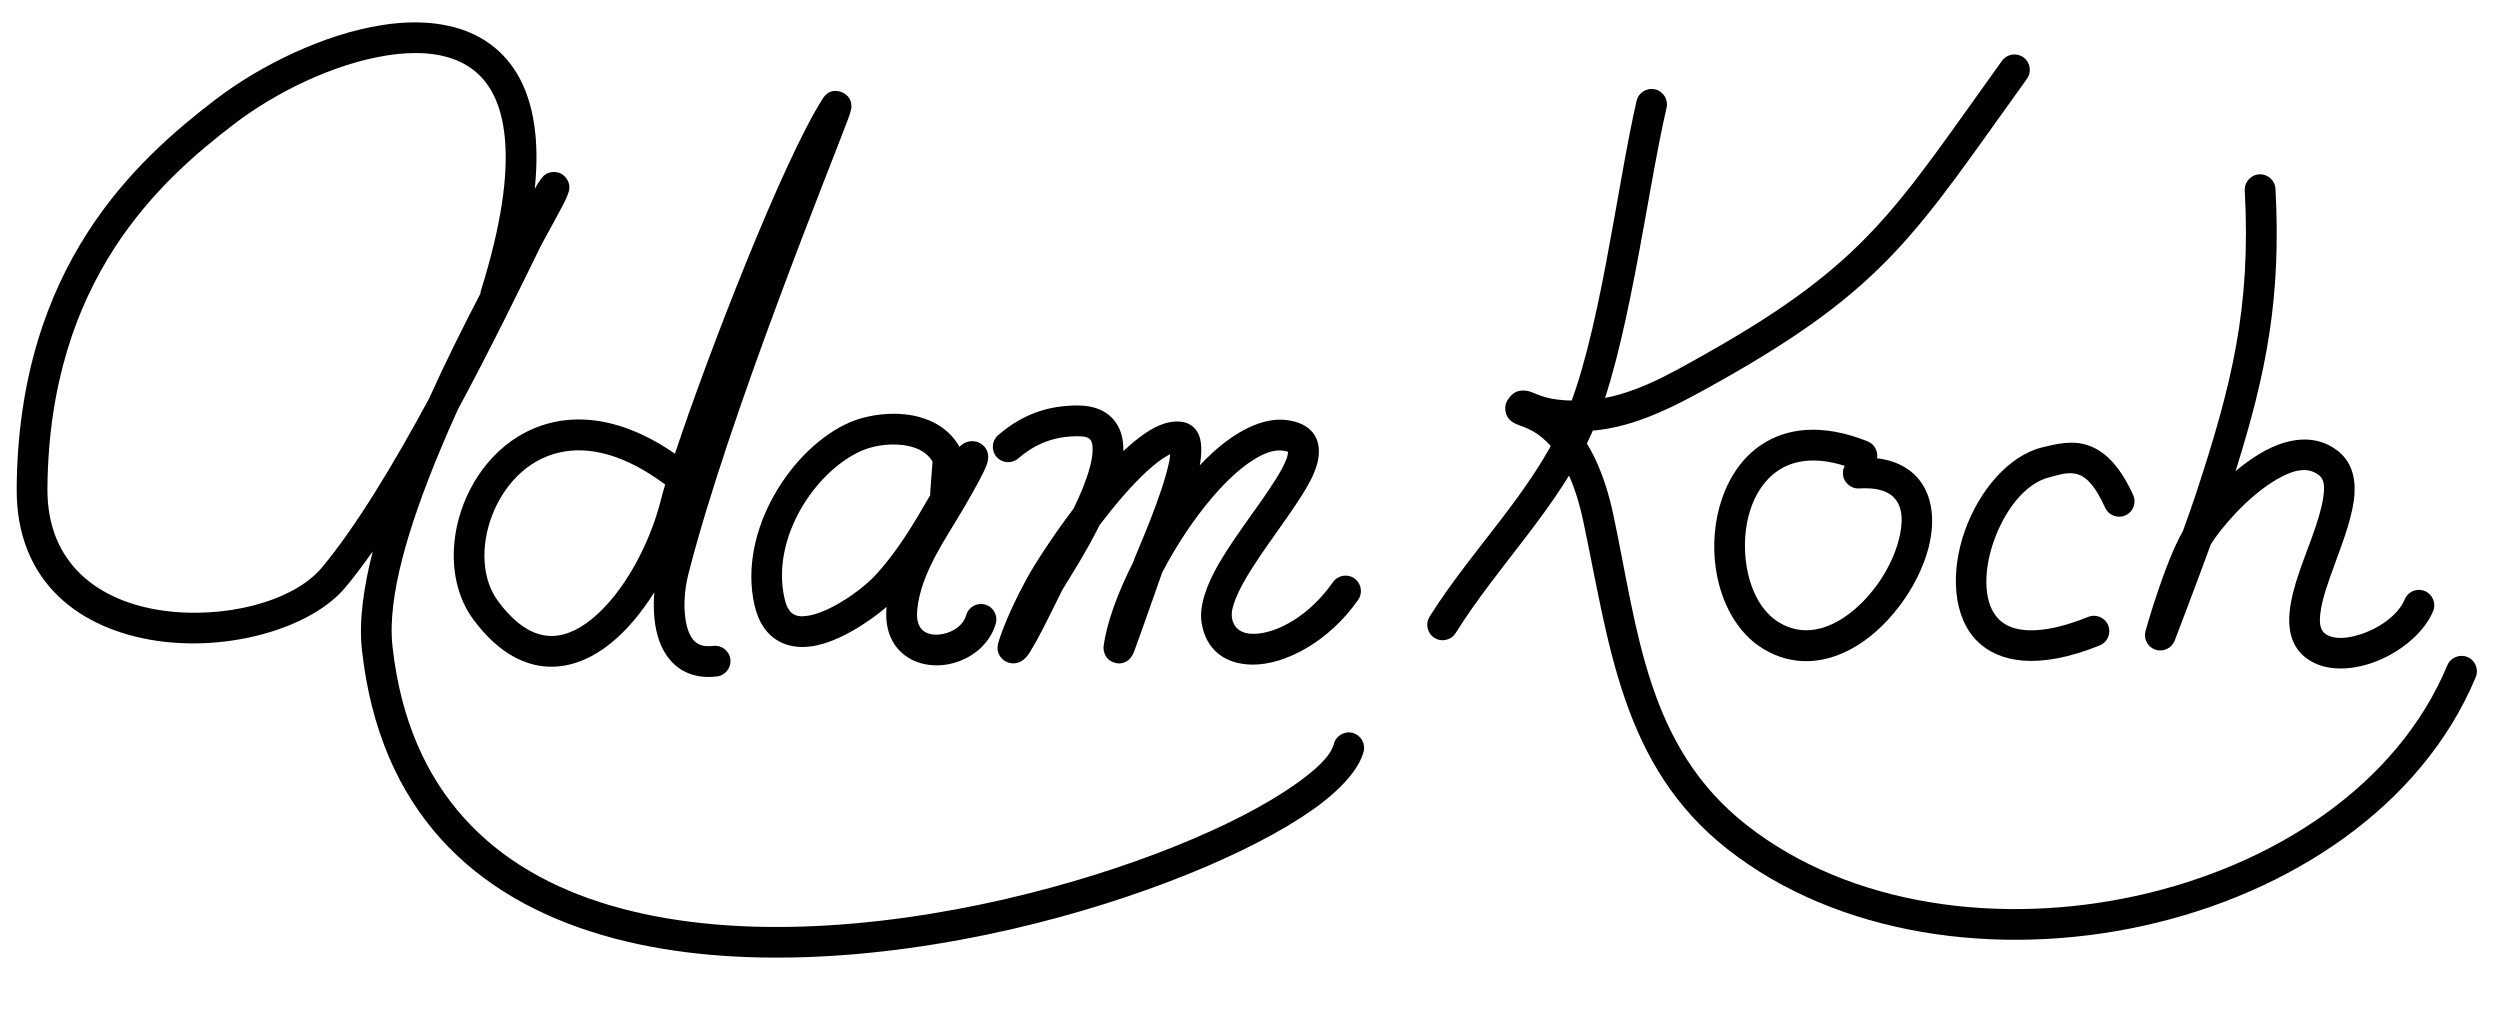
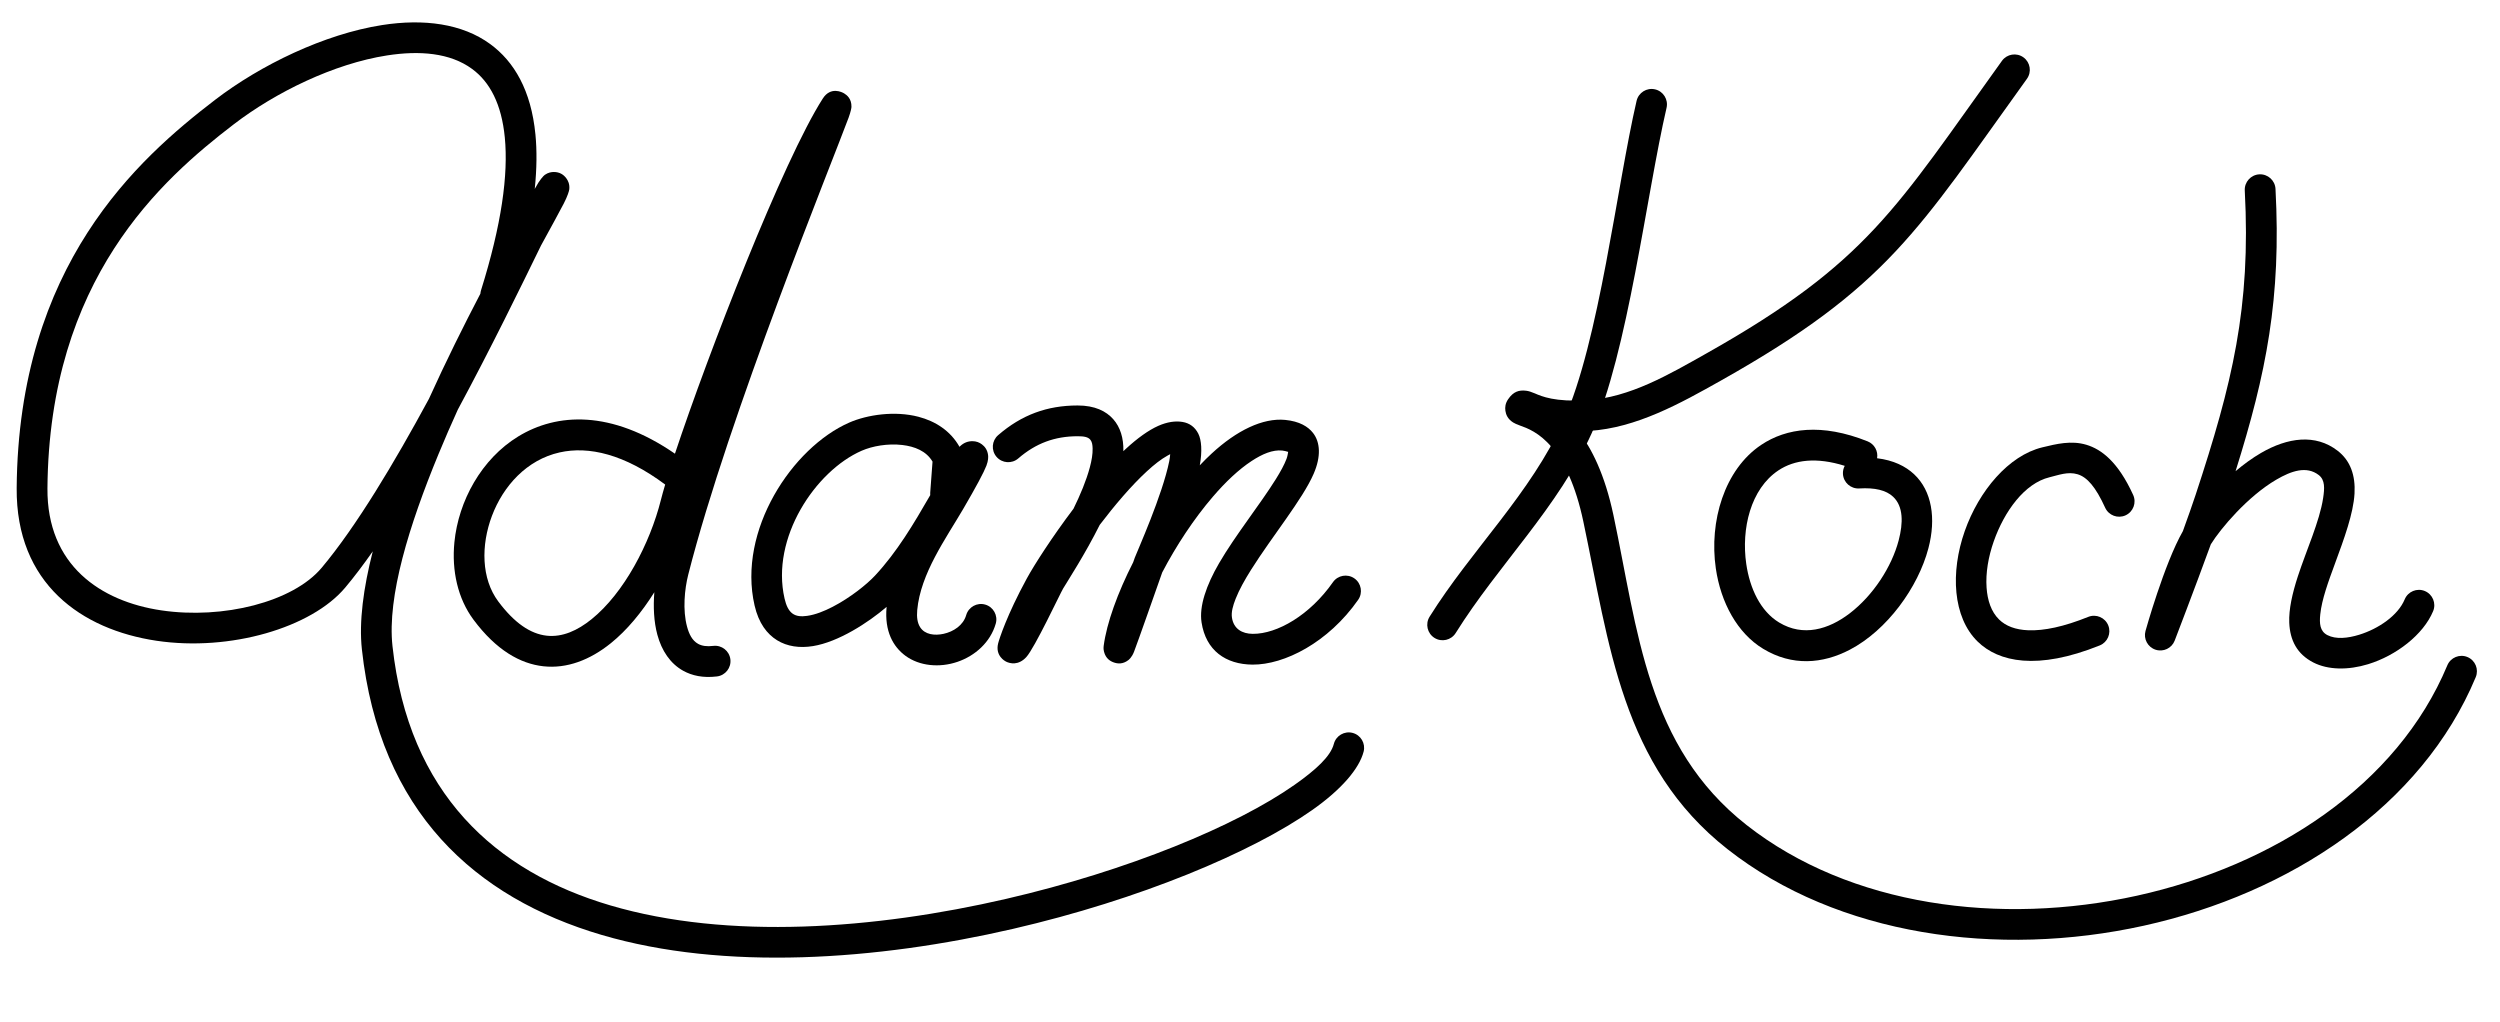
- <svg xmlns="http://www.w3.org/2000/svg" height="300px" viewBox="0 0 1300 530" version="1.1" xml:space="preserve" style="fill-rule:evenodd;clip-rule:evenodd;stroke-linejoin:round;stroke-miterlimit:2;">
-   <g transform="matrix(1.47936,0,0,1.53571,-592.6,-766.472)">
-     <path d="M637.824,652.724C615.32,637.797 596.265,638.931 582.744,646.884C569.811,654.491 561.728,668.74 560.3,682.712C559.316,692.331 561.476,701.772 567.026,708.95C575.022,719.288 583.493,723.848 591.567,724.704C599.829,725.58 607.953,722.59 615.29,716.892C620.944,712.5 626.144,706.449 630.579,699.629C630.173,704.425 630.386,709.589 631.648,714.054C633.157,719.394 636.135,723.776 640.728,726.228C643.822,727.88 647.71,728.72 652.593,728.147C655.556,727.799 657.668,725.199 657.307,722.345C656.946,719.491 654.247,717.457 651.284,717.805C649.109,718.06 647.35,717.852 645.972,717.116C643.857,715.987 642.778,713.776 642.083,711.317C640.487,705.667 641.206,698.568 642.5,693.663C656.636,640.062 693.456,553.082 698.866,538.934C699.661,536.854 699.862,535.566 699.868,535.3C699.932,532.505 698.242,531.293 697.322,530.739C696.586,530.296 692.557,528.319 689.81,532.44C675.909,553.29 649.487,618.813 637.824,652.724ZM634.388,663.171C620.06,652.881 607.523,650.086 597.308,652.288C585.698,654.79 577.452,663.68 573.5,673.773C569.597,683.74 569.753,695.035 575.7,702.725C581.363,710.048 587.032,713.742 592.75,714.348C598.279,714.935 603.592,712.595 608.502,708.781C619.939,699.897 629.033,683.137 632.882,668.388C633.265,666.923 633.771,665.172 634.388,663.171Z" />
-   </g>
-   <g transform="matrix(0.595841,0,0,0.690047,-501.277,-554.292)">
-     <path d="M1615.06,1260.6L1615.02,1260.91C1613.12,1278.96 1620.77,1290.65 1631.51,1297.46C1643.73,1305.21 1661.19,1306.63 1676.84,1302.03C1692.31,1297.48 1705.63,1287.25 1710.31,1273.22C1712.36,1267.07 1708.24,1260.64 1701.12,1258.87C1694,1257.1 1686.55,1260.65 1684.5,1266.8C1681.94,1274.5 1673.41,1279.28 1664.72,1280.91C1656.96,1282.36 1648.42,1281.55 1644.26,1275.85C1641.98,1272.73 1641.19,1268.45 1641.77,1263.01C1644.67,1235.45 1666.84,1209.03 1681.83,1186.89C1693.17,1170.15 1700.01,1159.04 1702.16,1154.15C1703.86,1150.31 1703.81,1147.54 1703.6,1146.16C1702.99,1142.16 1700.67,1139.72 1698.22,1138.12C1695.98,1136.66 1693.27,1135.72 1689.91,1135.72C1685.93,1135.72 1682.35,1136.94 1679.3,1139.43C1679.09,1139.6 1678.88,1139.79 1678.68,1139.99C1670.76,1127.9 1657.72,1120.69 1642.81,1117.33C1622.31,1112.71 1598.26,1115.72 1582.43,1121.71C1532.67,1140.56 1484.8,1203.08 1499.81,1259.49C1503.4,1272.97 1510.74,1281.09 1519.48,1285.75C1528.34,1290.47 1539.13,1291.77 1550.79,1290.15C1573.01,1287.05 1599.03,1272.46 1615.06,1260.6ZM1655.12,1151.13C1649.64,1143.05 1639.4,1139.69 1628.87,1138.61C1616.15,1137.31 1602.64,1139.38 1593.22,1142.95C1552.94,1158.2 1513.83,1208.64 1525.98,1254.3C1527.4,1259.64 1529.49,1263.4 1532.79,1265.55C1536.29,1267.83 1540.81,1267.94 1545.61,1267.37C1552.79,1266.53 1560.49,1263.88 1567.97,1260.54C1583.4,1253.64 1597.81,1243.62 1604.91,1237.05C1624.26,1219.13 1638.74,1197.91 1653.12,1176.41C1653.06,1175.83 1653.06,1175.24 1653.1,1174.64C1653.39,1170.9 1654.94,1153.23 1655.12,1151.13Z" />
-   </g>
-   <g transform="matrix(1.66188,0,0,2.14122,-2510.07,-2365.36)">
-     <path d="M1627.01,1238.57C1624.08,1247.49 1622.67,1255.69 1623.61,1262.37C1629.15,1301.82 1659.1,1322.68 1698.61,1331.72C1737.03,1340.51 1784.75,1337.89 1827.29,1330.27C1866.96,1323.15 1902.1,1311.7 1921,1301.38C1930.21,1296.35 1935.68,1291.32 1937.05,1287.22C1937.72,1285.22 1936.17,1283.18 1933.6,1282.66C1931.03,1282.15 1928.4,1283.35 1927.73,1285.35C1926.73,1288.34 1922.17,1291.6 1915.46,1295.27C1897.25,1305.22 1863.34,1316.13 1825.12,1322.99C1784.2,1330.32 1738.3,1333.01 1701.33,1324.55C1665.44,1316.34 1638.21,1297.4 1633.18,1261.56C1631.49,1249.53 1638.39,1232.25 1647.56,1215.01C1649.49,1211.38 1651.53,1207.75 1653.62,1204.17C1664.03,1189.18 1673.36,1174.32 1679.66,1164.3C1682.88,1159.72 1685.4,1156.19 1686.79,1154.09C1688,1152.26 1688.46,1151.02 1688.51,1150.63C1688.67,1149.37 1688.09,1148.54 1687.62,1148.03C1686.7,1147.03 1685.42,1146.45 1683.66,1146.45C1682.91,1146.45 1681.92,1146.56 1680.85,1147.14C1680.45,1147.35 1679.22,1148.36 1677.85,1150.35L1677.7,1150.58C1678.36,1145.61 1678.4,1141.21 1677.91,1137.34C1676.57,1126.61 1671.24,1119.63 1663.78,1115.39C1655,1110.4 1642.95,1109.19 1629.99,1110.76C1611.87,1112.94 1591.88,1120.48 1577.7,1128.91C1553.49,1143.32 1516.14,1169.03 1515.6,1223.22C1515.36,1246.43 1535.9,1257.58 1559.38,1260.29C1582.32,1262.94 1607.85,1257.14 1618.42,1247.36C1621.22,1244.76 1624.1,1241.8 1627.01,1238.57ZM1660.69,1176C1660.71,1175.72 1660.78,1175.44 1660.89,1175.17C1667.32,1159.23 1669.46,1147.11 1668.33,1138.07C1667.32,1130 1663.69,1124.6 1658.09,1121.42C1651.19,1117.5 1641.65,1116.91 1631.47,1118.14C1614.85,1120.15 1596.56,1127.11 1583.56,1134.85C1560.85,1148.35 1525.74,1172.44 1525.22,1223.28C1525.03,1241.97 1541.89,1250.72 1560.8,1252.9C1580.24,1255.15 1602.08,1250.85 1611.04,1242.56C1621.84,1232.55 1633.76,1217.08 1644.58,1201.55C1649.87,1192.47 1655.51,1183.7 1660.69,1176Z" />
-   </g>
-   <g transform="matrix(0.657892,0,0,0.672443,32.3506,62.924)">
-     <path d="M799.338,299.793C782.464,321.648 768.297,343.21 762.315,353.961C746.694,382.037 740.667,400.452 739.769,403.932C737.268,413.615 745.316,417.706 745.92,418.008C749.053,419.575 755.773,421.219 762.033,414.534C768.661,407.455 788.811,365.327 791.095,361.589C794.88,355.396 808.486,334.96 820.056,312.316C831.878,297.129 844.997,281.982 857.337,270.875C863.07,265.715 868.574,261.465 873.677,258.724C874.394,258.339 875.085,257.969 875.755,257.635C875.601,259.39 875.369,261.308 875.02,262.999C869.6,289.321 849.876,332.249 847.789,337.64L846.496,341.226C834.179,364.914 825.563,388.176 823.18,405.874C822.878,408.117 823.246,409.621 823.453,410.412C824.83,415.692 828.366,417.734 831.249,418.714C834.155,419.701 838.234,420.223 842.645,416.914C842.913,416.713 845.395,414.919 847.165,410.424C850.311,402.435 865.225,360.771 869.446,349.081C880.447,328.463 894.516,307.582 909.5,290.514C919.507,279.116 929.916,269.43 940.177,262.869C948.616,257.472 956.724,254.101 964.296,254.821C965.952,254.979 967.962,255.545 968.996,255.865C968.814,257.047 968.386,259.464 967.724,261.192C965.928,265.876 962.93,271.166 959.282,276.899C946.832,296.468 927.238,320.326 914.421,341.899C904.237,359.039 898.587,375.255 900.526,387.67C903.928,409.46 919.639,420.212 940.819,420.372C965.912,420.562 1000.69,403.347 1024.33,370.254C1028.17,364.872 1026.82,357.449 1021.32,353.688C1015.82,349.927 1008.23,351.243 1004.39,356.625C986.198,382.095 960.32,396.725 941.007,396.579C932.583,396.515 925.92,392.743 924.567,384.077C923.899,379.802 925.3,374.884 927.479,369.466C930.316,362.415 934.668,354.816 939.709,346.983C956.489,320.905 980.374,292.594 989.143,272.813C995.085,259.408 994.374,248.411 988.649,241.223C984.748,236.323 977.975,232.217 966.651,231.139C948.975,229.457 928.317,239.269 908.546,257.134C905.394,259.982 902.254,263.031 899.139,266.254C901.18,255.38 900.476,246.607 897.977,241.796C895.323,236.686 891.161,233.655 885.554,232.721C879.885,231.776 873.353,232.69 866.32,235.75C858.605,239.107 849.869,245.265 840.871,253.364C840.161,254.003 839.449,254.654 838.741,255.316C838.995,245.162 836.275,236.72 830.766,230.615C825.129,224.368 816.263,219.979 802.591,219.979C778.521,219.979 758.365,227.184 739.75,242.945C734.675,247.242 734.121,254.762 738.512,259.727C742.904,264.692 750.59,265.234 755.665,260.937C769.567,249.167 784.615,243.773 802.591,243.773C807.444,243.773 810.892,244.252 812.727,246.592C814.065,248.296 814.36,250.617 814.435,253.21C814.56,257.571 813.679,262.527 812.238,267.821C809.48,277.948 804.717,289.069 799.338,299.793Z" />
-   </g>
-   <g transform="matrix(1,0,0,1,-338.451,-67.5017)">
-     <path d="M1189.48,119.947C1179.19,164.244 1170.08,245.023 1151.57,286.121C1134.41,324.232 1103.69,353.228 1081.84,388.189C1079.5,391.933 1080.64,396.873 1084.38,399.213C1088.13,401.553 1093.07,400.413 1095.41,396.669C1117.64,361.099 1148.71,331.465 1166.16,292.689C1185,250.845 1194.59,168.667 1205.06,123.565C1206.06,119.264 1203.38,114.962 1199.08,113.963C1194.78,112.965 1190.47,115.646 1189.48,119.947Z" />
-   </g>
-   <g transform="matrix(1,0,0,1,-311.789,-92.0016)">
-     <path d="M1132.57,316.27C1134.36,316.258 1136.23,316.194 1138.18,316.074C1162.69,314.56 1185.62,301.748 1206.81,289.82C1293.65,240.941 1308.98,211.848 1365.79,132.988C1368.37,129.406 1367.56,124.402 1363.97,121.821C1360.39,119.24 1355.39,120.053 1352.81,123.636C1297.74,200.067 1283.12,228.503 1198.96,275.877C1179.83,286.647 1159.32,298.738 1137.19,300.104C1120.34,301.145 1113.4,298.079 1109.96,296.586C1108.07,295.766 1106.6,295.329 1105.44,295.187C1101.73,294.732 1098.78,295.533 1095.99,299.636C1094.55,301.764 1094.33,303.797 1094.6,305.631C1094.88,307.587 1095.8,309.892 1098.6,311.678C1099.34,312.146 1100.6,312.721 1102.35,313.345C1105.62,314.51 1112.26,316.816 1118.92,324.834C1125.08,332.234 1131.08,344.091 1135.12,363.179C1148.62,426.909 1154.94,490.268 1210.12,533.59C1267.47,578.614 1350.66,590.138 1426.54,573.37C1502.67,556.549 1571.17,511.309 1599.17,444.126C1600.87,440.051 1598.94,435.363 1594.87,433.664C1590.79,431.965 1586.1,433.894 1584.4,437.97C1558.31,500.564 1494.02,542.075 1423.09,557.747C1351.92,573.474 1273.79,563.234 1220,521.005C1168.02,480.196 1163.49,419.896 1150.77,359.864C1146.28,338.638 1139.42,325.099 1132.57,316.27Z" />
-   </g>
-   <g transform="matrix(1.22831,0,0,1.33068,-588.318,-233.521)">
-     <path d="M1273.62,354.56C1274.13,351.826 1272.52,349.038 1269.62,347.966C1250.09,340.745 1235.17,342.809 1224.61,349.306C1208.94,358.944 1202.47,379.303 1205.34,397.599C1207.43,410.913 1214.42,422.907 1225.4,429.032C1237.66,435.878 1250.53,434.944 1262.05,429.394C1277.86,421.781 1290.99,405.025 1295.35,389.718C1298.66,378.081 1296.82,367.327 1289.3,360.819C1285.64,357.658 1280.52,355.337 1273.62,354.56ZM1259.92,357.526C1247.99,354.066 1238.66,355.112 1231.83,359.313C1220.06,366.552 1216.08,382.131 1218.23,395.873C1219.74,405.444 1224.25,414.34 1232.14,418.743C1242.33,424.428 1253.08,421.484 1262,415.2C1271.95,408.186 1279.81,397.006 1282.75,386.662C1284.69,379.859 1284.79,373.398 1280.39,369.594C1277.44,367.043 1272.71,366 1266.05,366.361C1262.46,366.556 1259.38,364.026 1259.16,360.713C1259.09,359.565 1259.37,358.472 1259.92,357.526Z" />
-   </g>
-   <g transform="matrix(1.25864,0,0,1.42261,-656.55,-274.076)">
-     <path d="M1402.93,373.576C1396.71,361.507 1389.87,356.904 1383.62,355.238C1377.38,353.577 1371.21,354.929 1365.39,356.177C1351.49,359.158 1339.2,372.08 1333.35,386.794C1327.37,401.846 1328.4,418.271 1338.66,427.147C1347.33,434.649 1363.31,437.78 1389.12,428.578C1392.38,427.419 1393.95,424.14 1392.64,421.261C1391.33,418.382 1387.63,416.986 1384.37,418.146C1374.27,421.747 1366.11,423.259 1359.61,423.04C1354.31,422.861 1350.31,421.499 1347.55,419.107C1344.23,416.239 1342.74,412.071 1342.37,407.471C1341.95,402.117 1343.09,396.187 1345.34,390.526C1349.7,379.577 1358.04,369.325 1368.39,367.107C1372.1,366.312 1375.98,364.949 1379.95,366.008C1383.91,367.062 1387.43,370.604 1391.37,378.242C1392.82,381.066 1396.6,382.313 1399.79,381.026C1402.98,379.738 1404.39,376.4 1402.93,373.576Z" />
-   </g>
-   <g transform="matrix(1.2594,0,0,1.27465,-684.074,-210.555)">
-     <path d="M1444.47,381.872C1436.76,395.197 1429.04,422.607 1429.04,422.607C1428.14,425.833 1429.96,429.189 1433.17,430.235C1436.39,431.281 1439.87,429.649 1441.09,426.526C1441.09,426.526 1449.45,405.043 1456,387.262L1456.07,387.157C1459.98,380.898 1471.18,367.694 1483.08,360.849C1489.21,357.321 1495.51,355.12 1500.59,358.997C1503.23,361.014 1502.98,364.47 1502.38,368.399C1500.92,377.878 1495.46,389.649 1491.94,400.329C1489.66,407.244 1488.17,413.779 1488.39,419.206C1488.69,426.401 1491.62,432.035 1498.32,435.44C1504.41,438.54 1512.72,438.644 1520.98,436.142C1532.55,432.633 1543.77,424.108 1547.8,414.503C1549.14,411.304 1547.6,407.628 1544.37,406.301C1541.13,404.973 1537.41,406.493 1536.07,409.692C1533.29,416.302 1525.21,421.727 1517.25,424.141C1512.47,425.589 1507.66,426.074 1504.13,424.28C1501,422.689 1500.81,419.492 1501.19,415.822C1501.83,409.711 1504.54,402.443 1507.28,395.078C1511.05,384.969 1514.88,374.7 1515.34,366.526C1515.76,359.114 1513.65,353.105 1508.35,349.062C1499.21,342.086 1487.72,343.654 1476.69,350.001C1473.1,352.064 1469.57,354.622 1466.22,357.409C1478.93,317.419 1485.12,286.838 1482.71,242.241C1482.53,238.782 1479.53,236.124 1476.03,236.308C1472.53,236.493 1469.84,239.451 1470.03,242.91C1472.6,290.653 1464.84,321.721 1449.73,367.051C1448.43,370.952 1446.56,376.183 1444.47,381.872Z" />
-   </g>
+ <svg xmlns="http://www.w3.org/2000/svg" width="100%" height="100%" viewBox="0 0 800 327" version="1.1" xml:space="preserve" style="fill-rule:evenodd;clip-rule:evenodd;stroke-linejoin:round;stroke-miterlimit:2;">
+   <path d="M215.984,145.182C195.497,131.075 178.15,132.147 165.841,139.663C154.066,146.852 146.708,160.318 145.408,173.523C144.512,182.613 146.478,191.535 151.532,198.318C158.81,208.089 166.522,212.398 173.872,213.207C181.394,214.035 188.79,211.209 195.47,205.824C200.617,201.674 205.351,195.955 209.389,189.51C209.019,194.043 209.212,198.922 210.361,203.142C211.735,208.189 214.447,212.33 218.628,214.648C221.444,216.209 224.984,217.002 229.429,216.46C232.126,216.132 234.049,213.675 233.721,210.978C233.392,208.281 230.935,206.358 228.238,206.687C226.257,206.928 224.657,206.732 223.402,206.036C221.476,204.969 220.494,202.88 219.862,200.556C218.408,195.216 219.063,188.507 220.241,183.871C233.11,133.216 266.63,51.016 271.555,37.645C272.279,35.679 272.462,34.462 272.468,34.21C272.526,31.569 270.987,30.424 270.149,29.9C269.48,29.481 265.812,27.613 263.311,31.507C250.656,51.212 226.602,113.135 215.984,145.182ZM212.856,155.055C199.812,145.331 188.399,142.689 179.099,144.77C168.53,147.135 161.023,155.536 157.425,165.074C153.872,174.494 154.014,185.168 159.428,192.436C164.583,199.356 169.744,202.847 174.95,203.42C179.983,203.974 184.82,201.763 189.29,198.159C199.702,189.763 207.981,173.924 211.485,159.986C211.834,158.601 212.294,156.946 212.856,155.055Z" />
+   <path d="M283.718,194.203L283.705,194.337C283.008,201.999 285.811,206.963 289.75,209.856C294.23,213.146 300.631,213.75 306.372,211.796C312.044,209.865 316.927,205.521 318.643,199.561C319.394,196.95 317.884,194.22 315.273,193.469C312.662,192.717 309.932,194.227 309.181,196.838C308.24,200.106 305.113,202.137 301.926,202.829C299.081,203.446 295.949,203.099 294.425,200.68C293.59,199.354 293.301,197.537 293.511,195.228C294.574,183.524 302.702,172.306 308.202,162.902C312.358,155.797 314.868,151.078 315.657,149.002C316.278,147.37 316.26,146.195 316.183,145.606C315.96,143.911 315.11,142.873 314.209,142.193C313.39,141.576 312.395,141.176 311.164,141.176C309.706,141.176 308.39,141.695 307.273,142.75C307.196,142.823 307.12,142.902 307.045,142.986C304.14,137.853 299.359,134.791 293.892,133.364C286.375,131.403 277.557,132.682 271.754,135.227C253.507,143.231 235.955,169.778 241.46,193.734C242.775,199.458 245.467,202.903 248.671,204.882C251.92,206.888 255.877,207.441 260.153,206.751C268.298,205.437 277.84,199.239 283.718,194.203ZM298.409,147.718C296.396,144.286 292.644,142.862 288.78,142.403C284.118,141.848 279.164,142.728 275.709,144.244C260.94,150.722 246.6,172.139 251.056,191.529C251.577,193.796 252.342,195.391 253.552,196.304C254.835,197.272 256.492,197.321 258.251,197.081C260.886,196.72 263.71,195.598 266.45,194.179C272.109,191.249 277.392,186.996 279.996,184.203C287.093,176.593 292.402,167.583 297.673,158.453C297.652,158.208 297.65,157.957 297.666,157.703C297.772,156.114 298.341,148.608 298.409,147.718Z" />
+   <path d="M119.284,176.428C116.281,188.183 114.844,198.986 115.803,207.781C121.468,259.763 152.097,287.257 192.5,299.167C231.8,310.752 280.6,307.298 324.103,297.25C364.677,287.879 400.612,272.792 419.947,259.186C429.358,252.563 434.961,245.93 436.36,240.524C437.04,237.894 435.457,235.205 432.827,234.525C430.196,233.844 427.508,235.427 426.828,238.058C425.808,242 421.143,246.304 414.28,251.133C395.653,264.242 360.976,278.629 321.887,287.657C280.036,297.323 233.092,300.868 195.284,289.723C158.58,278.903 130.737,253.938 125.591,206.715C123.864,190.868 130.924,168.1 140.295,145.383C142.271,140.592 144.355,135.806 146.498,131.09C157.139,111.346 166.68,91.758 173.127,78.555C176.417,72.527 178.993,67.873 180.417,65.102C181.658,62.689 182.127,61.064 182.176,60.549C182.335,58.881 181.748,57.791 181.266,57.117C180.325,55.802 179.013,55.039 177.221,55.039C176.447,55.039 175.432,55.19 174.345,55.947C173.938,56.23 172.671,57.552 171.275,60.176L171.118,60.477C171.793,53.929 171.834,48.137 171.339,43.039C169.965,28.895 164.509,19.696 156.881,14.109C147.902,7.533 135.587,5.949 122.324,8.011C103.793,10.892 83.356,20.813 68.849,31.933C44.093,50.91 5.895,84.791 5.336,156.203C5.097,186.786 26.102,201.472 50.114,205.047C73.578,208.539 99.682,200.898 110.492,188.001C113.36,184.58 116.306,180.68 119.284,176.428ZM153.722,93.976C153.749,93.611 153.818,93.244 153.932,92.88C160.509,71.882 162.697,55.908 161.539,43.991C160.506,33.359 156.797,26.252 151.063,22.053C144.01,16.887 134.255,16.121 123.836,17.74C106.845,20.381 88.14,29.552 74.839,39.748C51.617,57.549 15.706,89.292 15.182,156.28C14.989,180.906 32.229,192.43 51.563,195.308C71.446,198.267 93.786,192.604 102.946,181.676C113.995,168.495 126.183,148.108 137.253,127.639C142.661,115.68 148.432,104.13 153.722,93.976Z" />
+   <path d="M343.525,162.78C336.694,171.824 330.958,180.746 328.536,185.195C322.212,196.813 319.772,204.434 319.408,205.874C318.396,209.881 321.654,211.574 321.899,211.699C323.167,212.347 325.888,213.028 328.422,210.261C331.106,207.332 339.264,189.899 340.188,188.352C341.721,185.789 347.229,177.333 351.913,167.962C356.699,161.678 362.011,155.41 367.007,150.814C369.328,148.678 371.556,146.92 373.622,145.785C373.912,145.626 374.192,145.473 374.463,145.335C374.401,146.061 374.307,146.855 374.166,147.555C371.972,158.447 363.986,176.211 363.141,178.442L362.618,179.925C357.631,189.728 354.143,199.354 353.178,206.677C353.056,207.606 353.205,208.228 353.288,208.556C353.846,210.74 355.278,211.585 356.445,211.991C357.621,212.399 359.273,212.615 361.058,211.246C361.167,211.163 362.172,210.42 362.889,208.56C364.162,205.255 370.2,188.013 371.909,183.176C376.363,174.644 382.059,166.003 388.125,158.94C392.176,154.224 396.391,150.216 400.545,147.501C403.962,145.267 407.244,143.872 410.31,144.17C410.98,144.236 411.794,144.47 412.212,144.602C412.139,145.091 411.966,146.091 411.697,146.806C410.971,148.745 409.757,150.934 408.28,153.306C403.239,161.404 395.307,171.277 390.117,180.204C385.995,187.297 383.707,194.007 384.492,199.144C385.869,208.161 392.23,212.611 400.805,212.677C410.964,212.756 425.043,205.632 434.613,191.938C436.169,189.711 435.624,186.639 433.397,185.082C431.17,183.526 428.098,184.071 426.542,186.298C419.177,196.838 408.7,202.892 400.881,202.831C397.471,202.805 394.773,201.244 394.225,197.658C393.955,195.889 394.522,193.853 395.404,191.612C396.553,188.694 398.315,185.549 400.355,182.308C407.149,171.517 416.819,159.801 420.369,151.616C422.775,146.068 422.487,141.518 420.169,138.543C418.59,136.516 415.848,134.816 411.263,134.37C404.107,133.674 395.743,137.735 387.739,145.127C386.463,146.306 385.192,147.568 383.93,148.901C384.757,144.402 384.472,140.771 383.46,138.78C382.386,136.666 380.701,135.412 378.431,135.025C376.135,134.634 373.491,135.012 370.643,136.278C367.52,137.668 363.983,140.216 360.34,143.567C360.053,143.832 359.765,144.101 359.478,144.375C359.581,140.173 358.48,136.68 356.249,134.153C353.967,131.568 350.378,129.752 344.842,129.752C335.097,129.752 326.937,132.734 319.401,139.256C317.346,141.034 317.122,144.146 318.9,146.2C320.678,148.255 323.789,148.479 325.844,146.701C331.472,141.83 337.565,139.598 344.842,139.598C346.807,139.598 348.203,139.797 348.946,140.765C349.488,141.47 349.607,142.431 349.637,143.503C349.688,145.308 349.332,147.359 348.748,149.55C347.631,153.74 345.703,158.342 343.525,162.78Z" />
+   <path d="M523.707,32.274C517.379,59.534 511.769,109.244 500.383,134.535C489.824,157.988 470.917,175.832 457.47,197.346C456.03,199.65 456.732,202.69 459.036,204.13C461.34,205.57 464.38,204.869 465.82,202.565C479.501,180.675 498.618,162.439 509.361,138.577C520.954,112.826 526.855,62.256 533.299,34.501C533.913,31.854 532.263,29.206 529.616,28.592C526.97,27.977 524.322,29.627 523.707,32.274Z" />
+   <path d="M505.093,138.011C506.195,138.004 507.347,137.965 508.547,137.891C523.631,136.959 537.744,129.074 550.783,121.735C604.22,91.655 613.653,73.752 648.615,25.223C650.203,23.018 649.703,19.939 647.498,18.351C645.294,16.762 642.214,17.263 640.626,19.467C606.741,66.502 597.744,84.001 545.953,113.154C534.179,119.782 521.56,127.222 507.94,128.063C497.568,128.704 493.301,126.817 491.181,125.898C490.017,125.393 489.116,125.125 488.402,125.037C486.117,124.757 484.301,125.25 482.587,127.775C481.699,129.085 481.562,130.336 481.727,131.464C481.903,132.668 482.467,134.087 484.194,135.185C484.647,135.474 485.42,135.827 486.498,136.212C488.509,136.928 492.599,138.347 496.699,143.281C500.484,147.836 504.177,155.132 506.665,166.879C514.971,206.097 518.863,245.087 552.821,271.747C588.113,299.454 639.305,306.545 686.002,296.227C732.849,285.875 775.002,258.036 792.236,216.692C793.282,214.184 792.095,211.299 789.587,210.254C787.079,209.208 784.194,210.396 783.148,212.903C767.091,251.423 727.524,276.968 683.877,286.613C640.079,296.291 592.002,289.989 558.901,264.002C526.913,238.889 524.121,201.781 516.298,164.839C513.531,151.776 509.309,143.444 505.093,138.011Z" />
+   <path d="M600.67,146.638C601.055,144.399 599.84,142.116 597.647,141.238C582.88,135.325 571.609,137.015 563.623,142.336C551.778,150.228 546.886,166.9 549.06,181.882C550.641,192.784 555.924,202.606 564.22,207.622C573.491,213.228 583.212,212.463 591.925,207.918C603.876,201.684 613.801,187.962 617.094,175.428C619.599,165.899 618.207,157.093 612.519,151.763C609.755,149.174 605.887,147.274 600.67,146.638ZM590.316,149.067C581.293,146.233 574.245,147.09 569.082,150.53C560.185,156.458 557.172,169.215 558.804,180.469C559.941,188.306 563.35,195.59 569.314,199.196C577.014,203.852 585.141,201.441 591.882,196.295C599.406,190.551 605.346,181.396 607.572,172.926C609.035,167.355 609.112,162.064 605.787,158.949C603.557,156.86 599.98,156.005 594.946,156.302C592.234,156.462 589.902,154.389 589.742,151.677C589.687,150.736 589.9,149.841 590.316,149.067Z" />
+   <path d="M682.613,158.385C677.796,147.819 672.497,143.789 667.65,142.331C662.818,140.876 658.042,142.06 653.535,143.152C642.765,145.762 633.248,157.075 628.717,169.956C624.081,183.134 624.884,197.513 632.829,205.284C639.543,211.851 651.917,214.592 671.914,206.537C674.435,205.521 675.657,202.651 674.641,200.131C673.626,197.61 670.756,196.388 668.235,197.404C660.411,200.556 654.093,201.88 649.055,201.688C644.95,201.531 641.854,200.339 639.713,198.245C637.146,195.734 635.99,192.086 635.706,188.059C635.375,183.371 636.261,178.18 638.005,173.223C641.377,163.638 647.84,154.664 655.854,152.722C658.726,152.026 661.733,150.832 664.813,151.759C667.88,152.682 670.605,155.783 673.654,162.47C674.782,164.942 677.704,166.034 680.176,164.907C682.648,163.779 683.74,160.857 682.613,158.385Z" />
+   <path d="M698.521,169.967C692.546,180.419 686.559,201.919 686.559,201.919C685.862,204.45 687.273,207.082 689.767,207.903C692.26,208.723 694.958,207.444 695.901,204.994C695.901,204.994 702.381,188.143 707.458,174.195L707.508,174.113C710.539,169.204 719.224,158.846 728.444,153.476C733.196,150.709 738.073,148.983 742.011,152.024C744.06,153.606 743.867,156.317 743.4,159.399C742.274,166.834 738.037,176.067 735.308,184.445C733.541,189.868 732.386,194.995 732.56,199.252C732.791,204.895 735.063,209.315 740.252,211.986C744.975,214.418 751.418,214.499 757.814,212.536C766.784,209.784 775.475,203.097 778.602,195.563C779.643,193.053 778.451,190.17 775.942,189.129C773.432,188.087 770.549,189.279 769.508,191.789C767.356,196.974 761.098,201.229 754.925,203.123C751.225,204.259 747.492,204.639 744.759,203.232C742.335,201.984 742.187,199.477 742.484,196.598C742.978,191.804 745.072,186.103 747.199,180.326C750.118,172.396 753.088,164.341 753.447,157.93C753.772,152.116 752.136,147.402 748.029,144.231C740.944,138.759 732.039,139.989 723.489,144.968C720.71,146.586 717.973,148.592 715.38,150.778C725.229,119.41 730.025,95.423 728.16,60.441C728.015,57.728 725.695,55.643 722.982,55.787C720.269,55.932 718.183,58.252 718.328,60.965C720.325,98.415 714.309,122.785 702.599,158.342C701.591,161.402 700.141,165.504 698.521,169.967Z" />
</svg>
